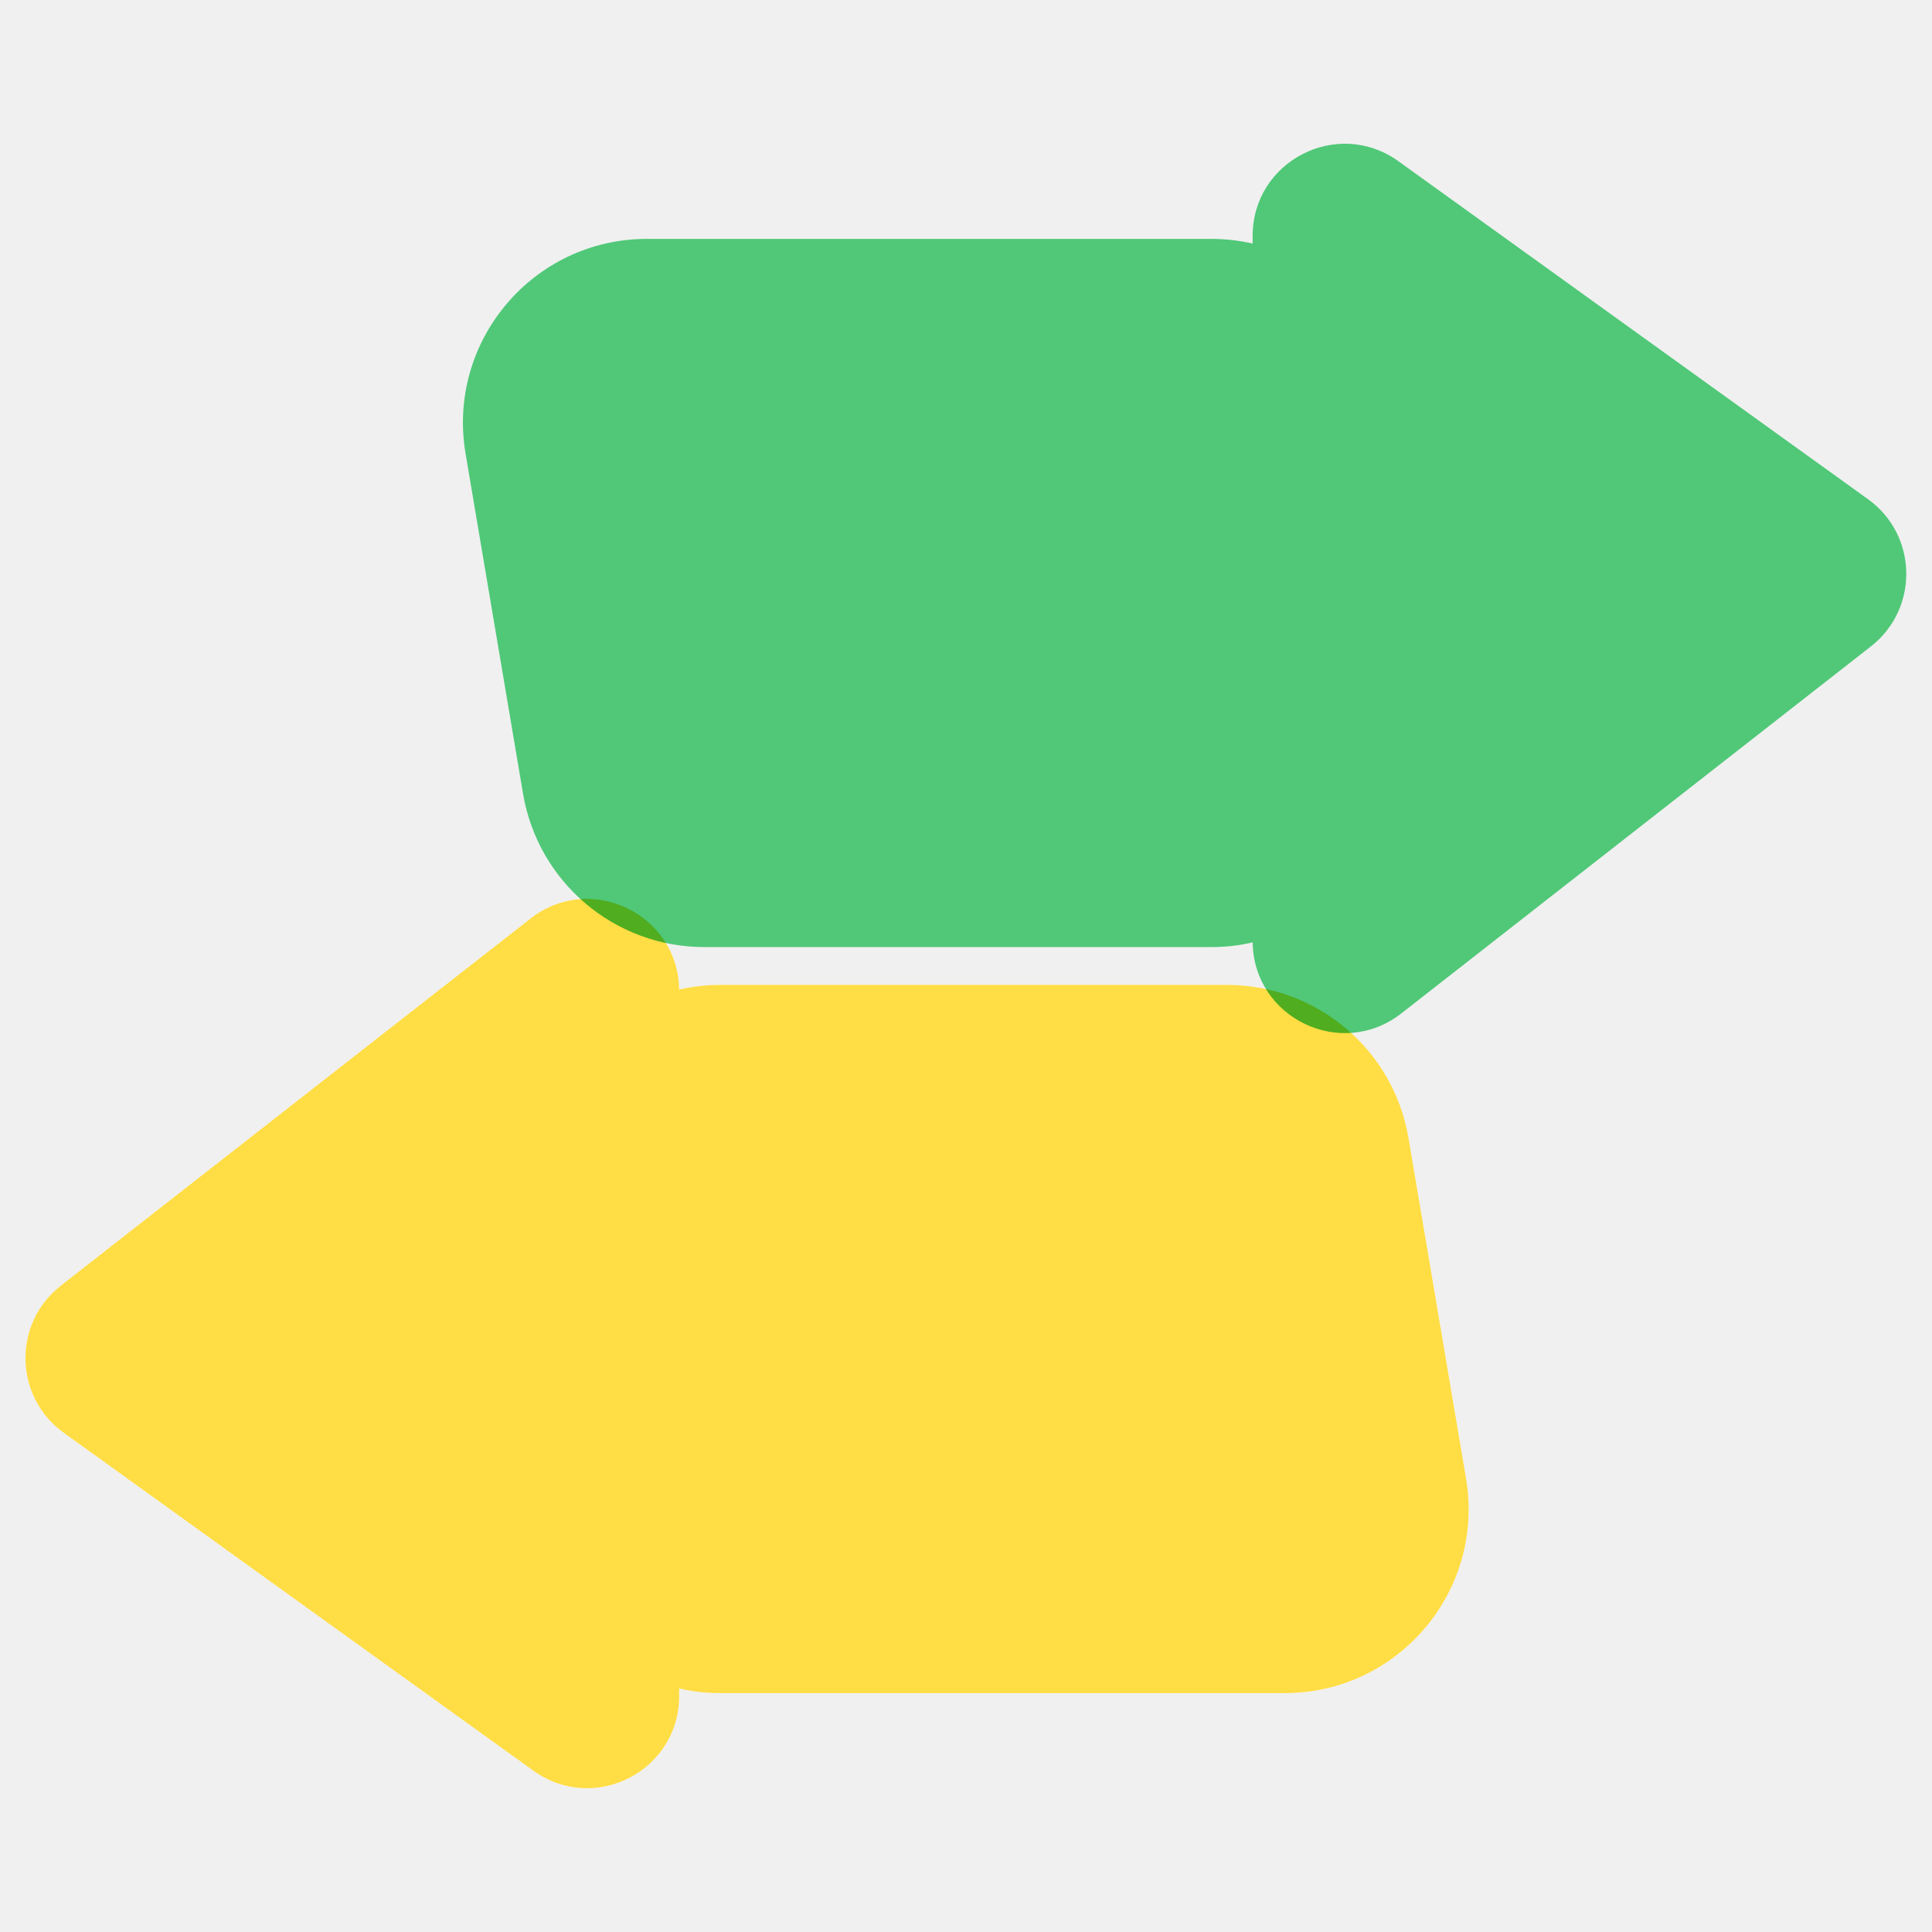
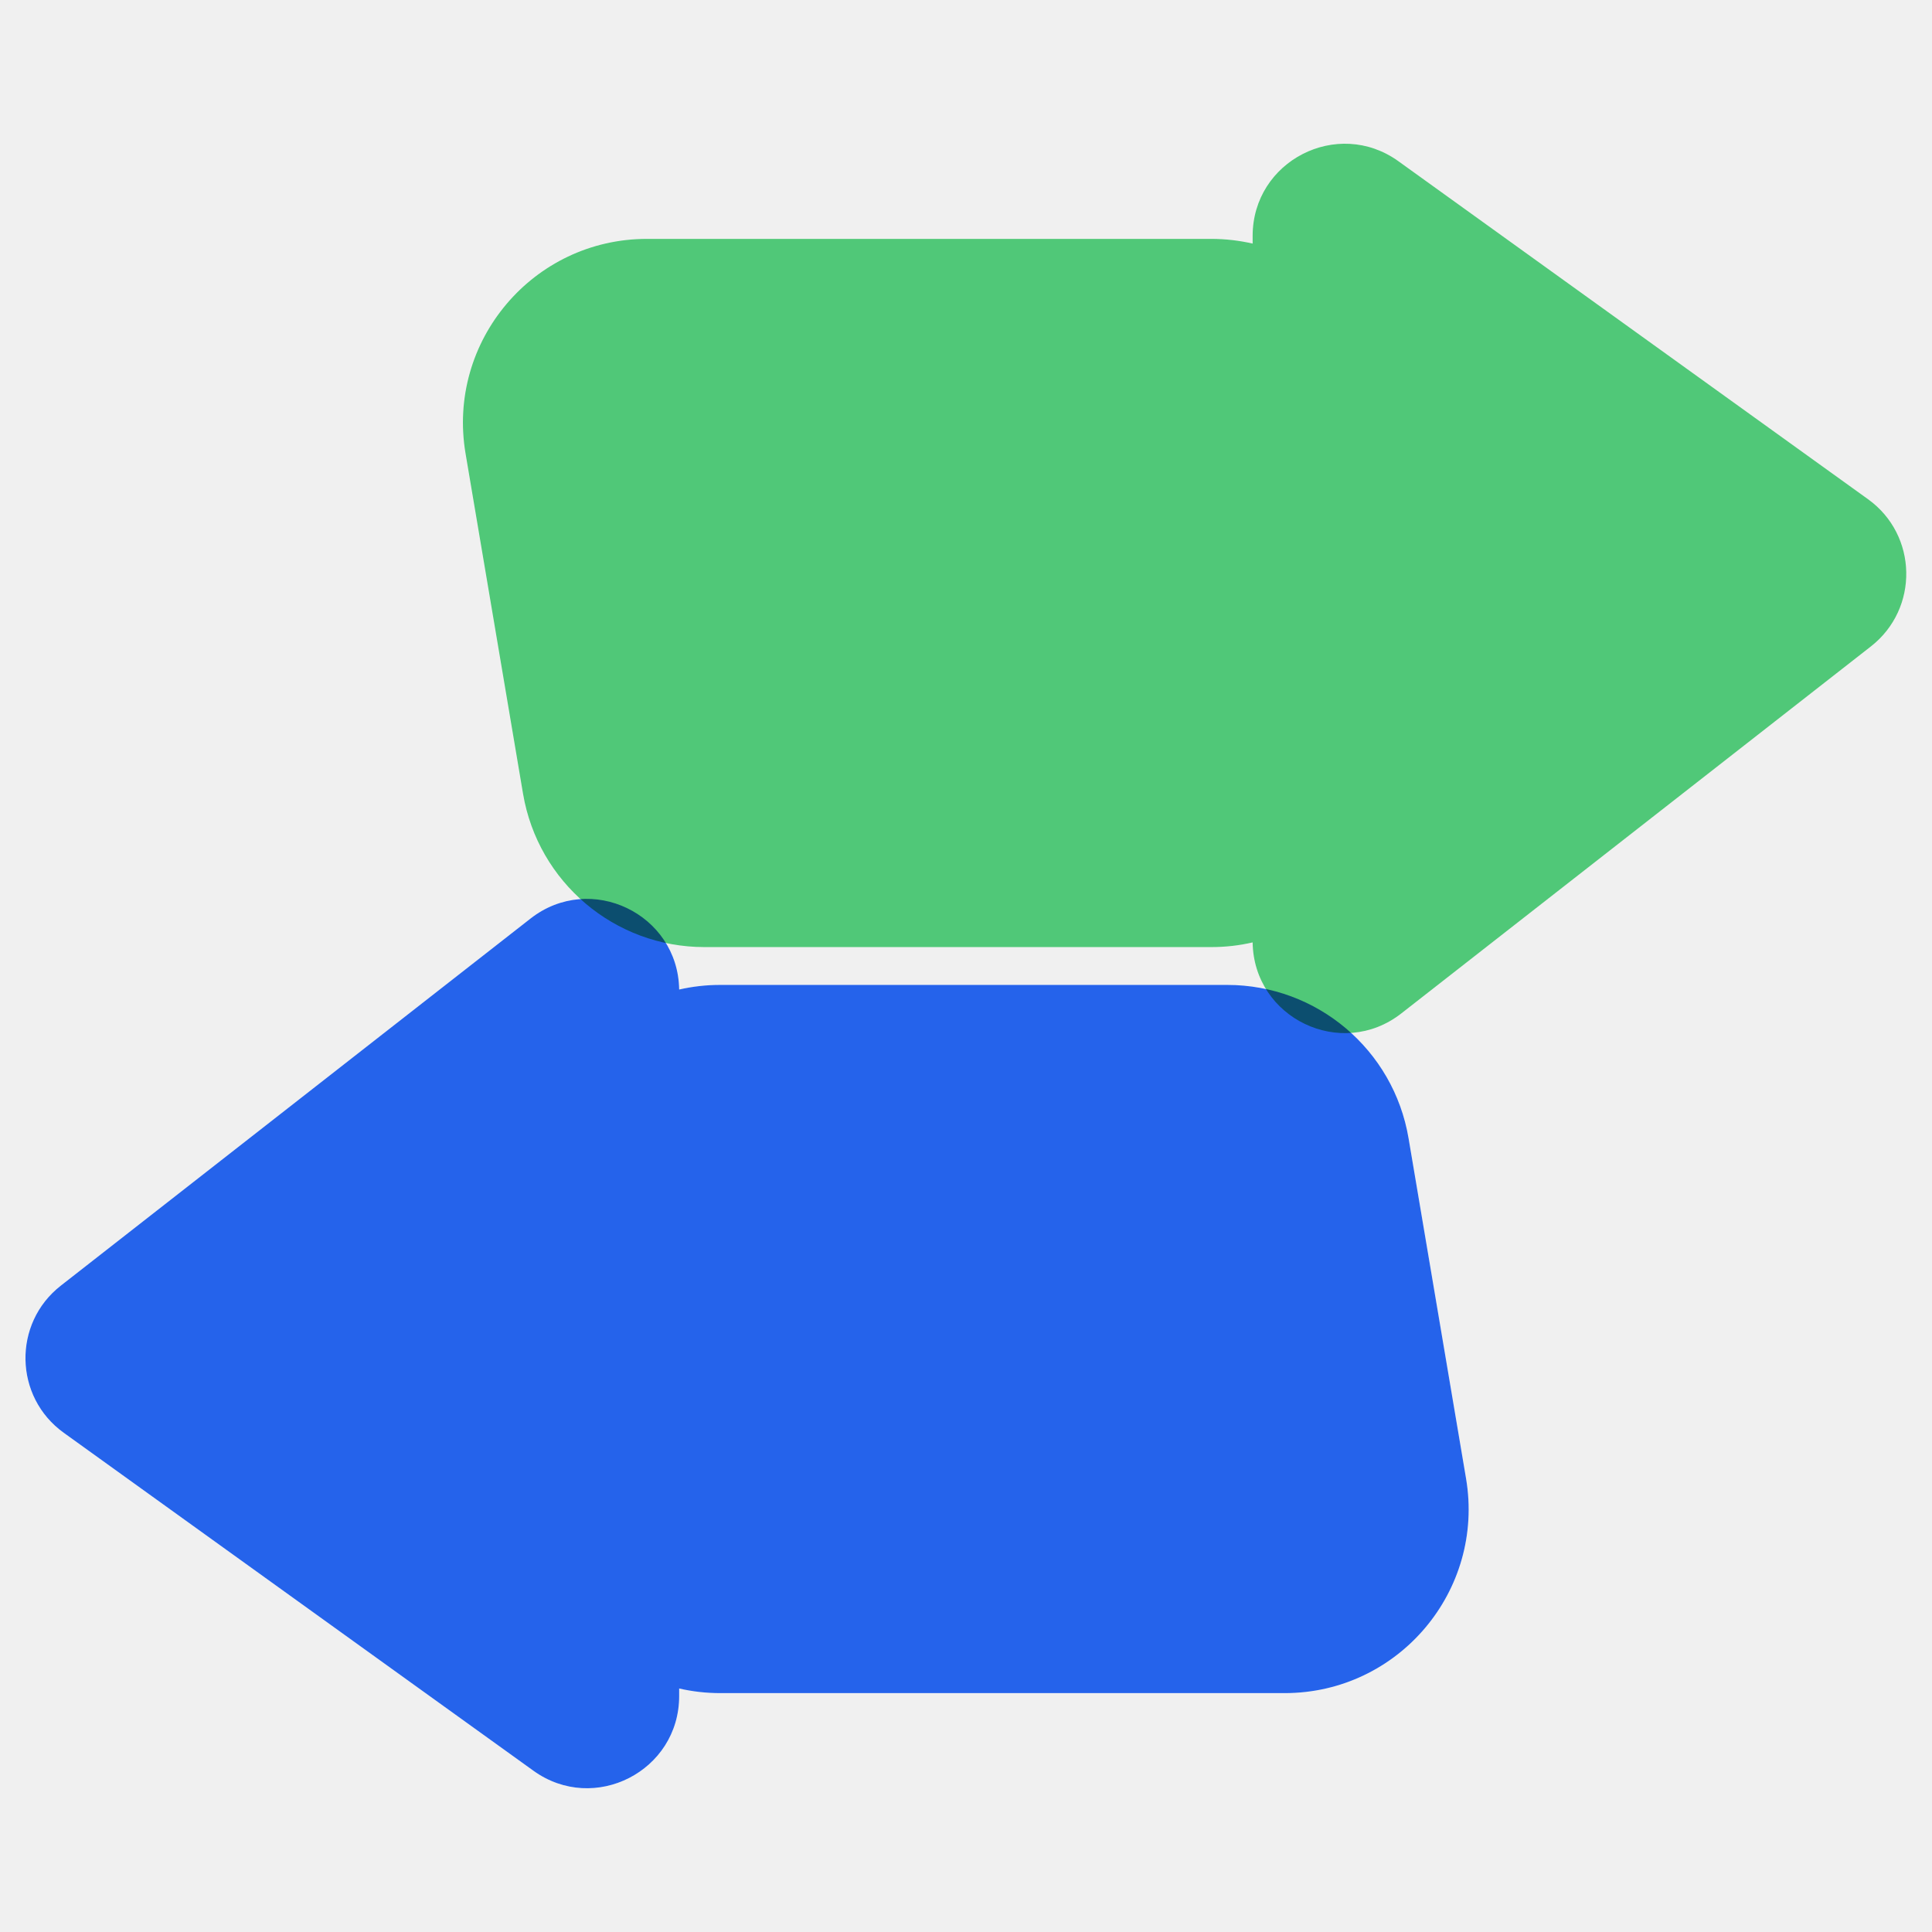
<svg xmlns="http://www.w3.org/2000/svg" width="28" height="28" viewBox="0 0 28 28" fill="none">
  <path fill-rule="evenodd" clip-rule="evenodd" d="M27.072 7.235C27.793 7.754 27.814 8.82 27.114 9.368L20.307 14.688C20.082 14.863 19.831 14.953 19.581 14.97C20.009 15.36 20.312 15.89 20.414 16.497L21.247 21.427C21.522 23.054 20.268 24.538 18.618 24.538H10.439C10.234 24.538 10.035 24.514 9.843 24.471V24.581C9.843 25.668 8.613 26.298 7.731 25.663L0.924 20.765C0.202 20.245 0.181 19.179 0.881 18.632L7.688 13.312C7.913 13.137 8.163 13.047 8.412 13.03C7.984 12.64 7.681 12.11 7.579 11.503L6.746 6.573C6.471 4.946 7.725 3.462 9.375 3.462L17.554 3.462C17.76 3.462 17.96 3.486 18.153 3.53V3.419C18.153 2.332 19.383 1.702 20.265 2.336L27.072 7.235ZM9.651 13.667C9.768 13.859 9.839 14.087 9.843 14.341C10.034 14.297 10.234 14.274 10.439 14.274L17.785 14.274C17.977 14.274 18.164 14.294 18.346 14.333C18.228 14.141 18.157 13.913 18.153 13.658C17.96 13.703 17.76 13.726 17.554 13.726L10.208 13.726C10.018 13.726 9.831 13.706 9.651 13.667Z" fill="white" />
  <path fill-rule="evenodd" clip-rule="evenodd" d="M0.882 18.632C0.181 19.179 0.202 20.246 0.924 20.765L7.731 25.663C8.613 26.298 9.843 25.668 9.843 24.581L9.843 24.471C10.035 24.515 10.234 24.538 10.439 24.538L18.618 24.538C20.268 24.538 21.522 23.054 21.247 21.427L20.414 16.497C20.198 15.213 19.086 14.274 17.785 14.274L10.439 14.274C10.234 14.274 10.035 14.297 9.843 14.341C9.827 13.244 8.558 12.633 7.689 13.312L0.882 18.632Z" fill="url(#paint0_linear_8388_59793)" />
  <g style="mix-blend-mode:multiply">
    <path fill-rule="evenodd" clip-rule="evenodd" d="M27.115 9.368C27.815 8.82 27.794 7.754 27.073 7.235L20.266 2.336C19.384 1.702 18.154 2.332 18.154 3.419L18.154 3.53C17.961 3.486 17.761 3.462 17.555 3.462L9.376 3.462C7.726 3.462 6.472 4.946 6.747 6.573L7.58 11.503C7.797 12.787 8.908 13.726 10.209 13.726L17.555 13.726C17.761 13.726 17.961 13.703 18.154 13.658C18.17 14.756 19.438 15.367 20.308 14.688L27.115 9.368Z" fill="#50c878" />
  </g>
  <defs>
    <linearGradient id="paint0_linear_8388_59793" x1="21.285" y1="25.917" x2="9.771" y2="7.233" gradientUnits="userSpaceOnUse">
-       <stop stop-color="#ffdd44" />
-       <stop offset="1" stop-color="#ffdd44" />
+       <stop stop-color="#2563eb" />
+       <stop offset="1" stop-color="#2563eb" />
    </linearGradient>
  </defs>
</svg>
